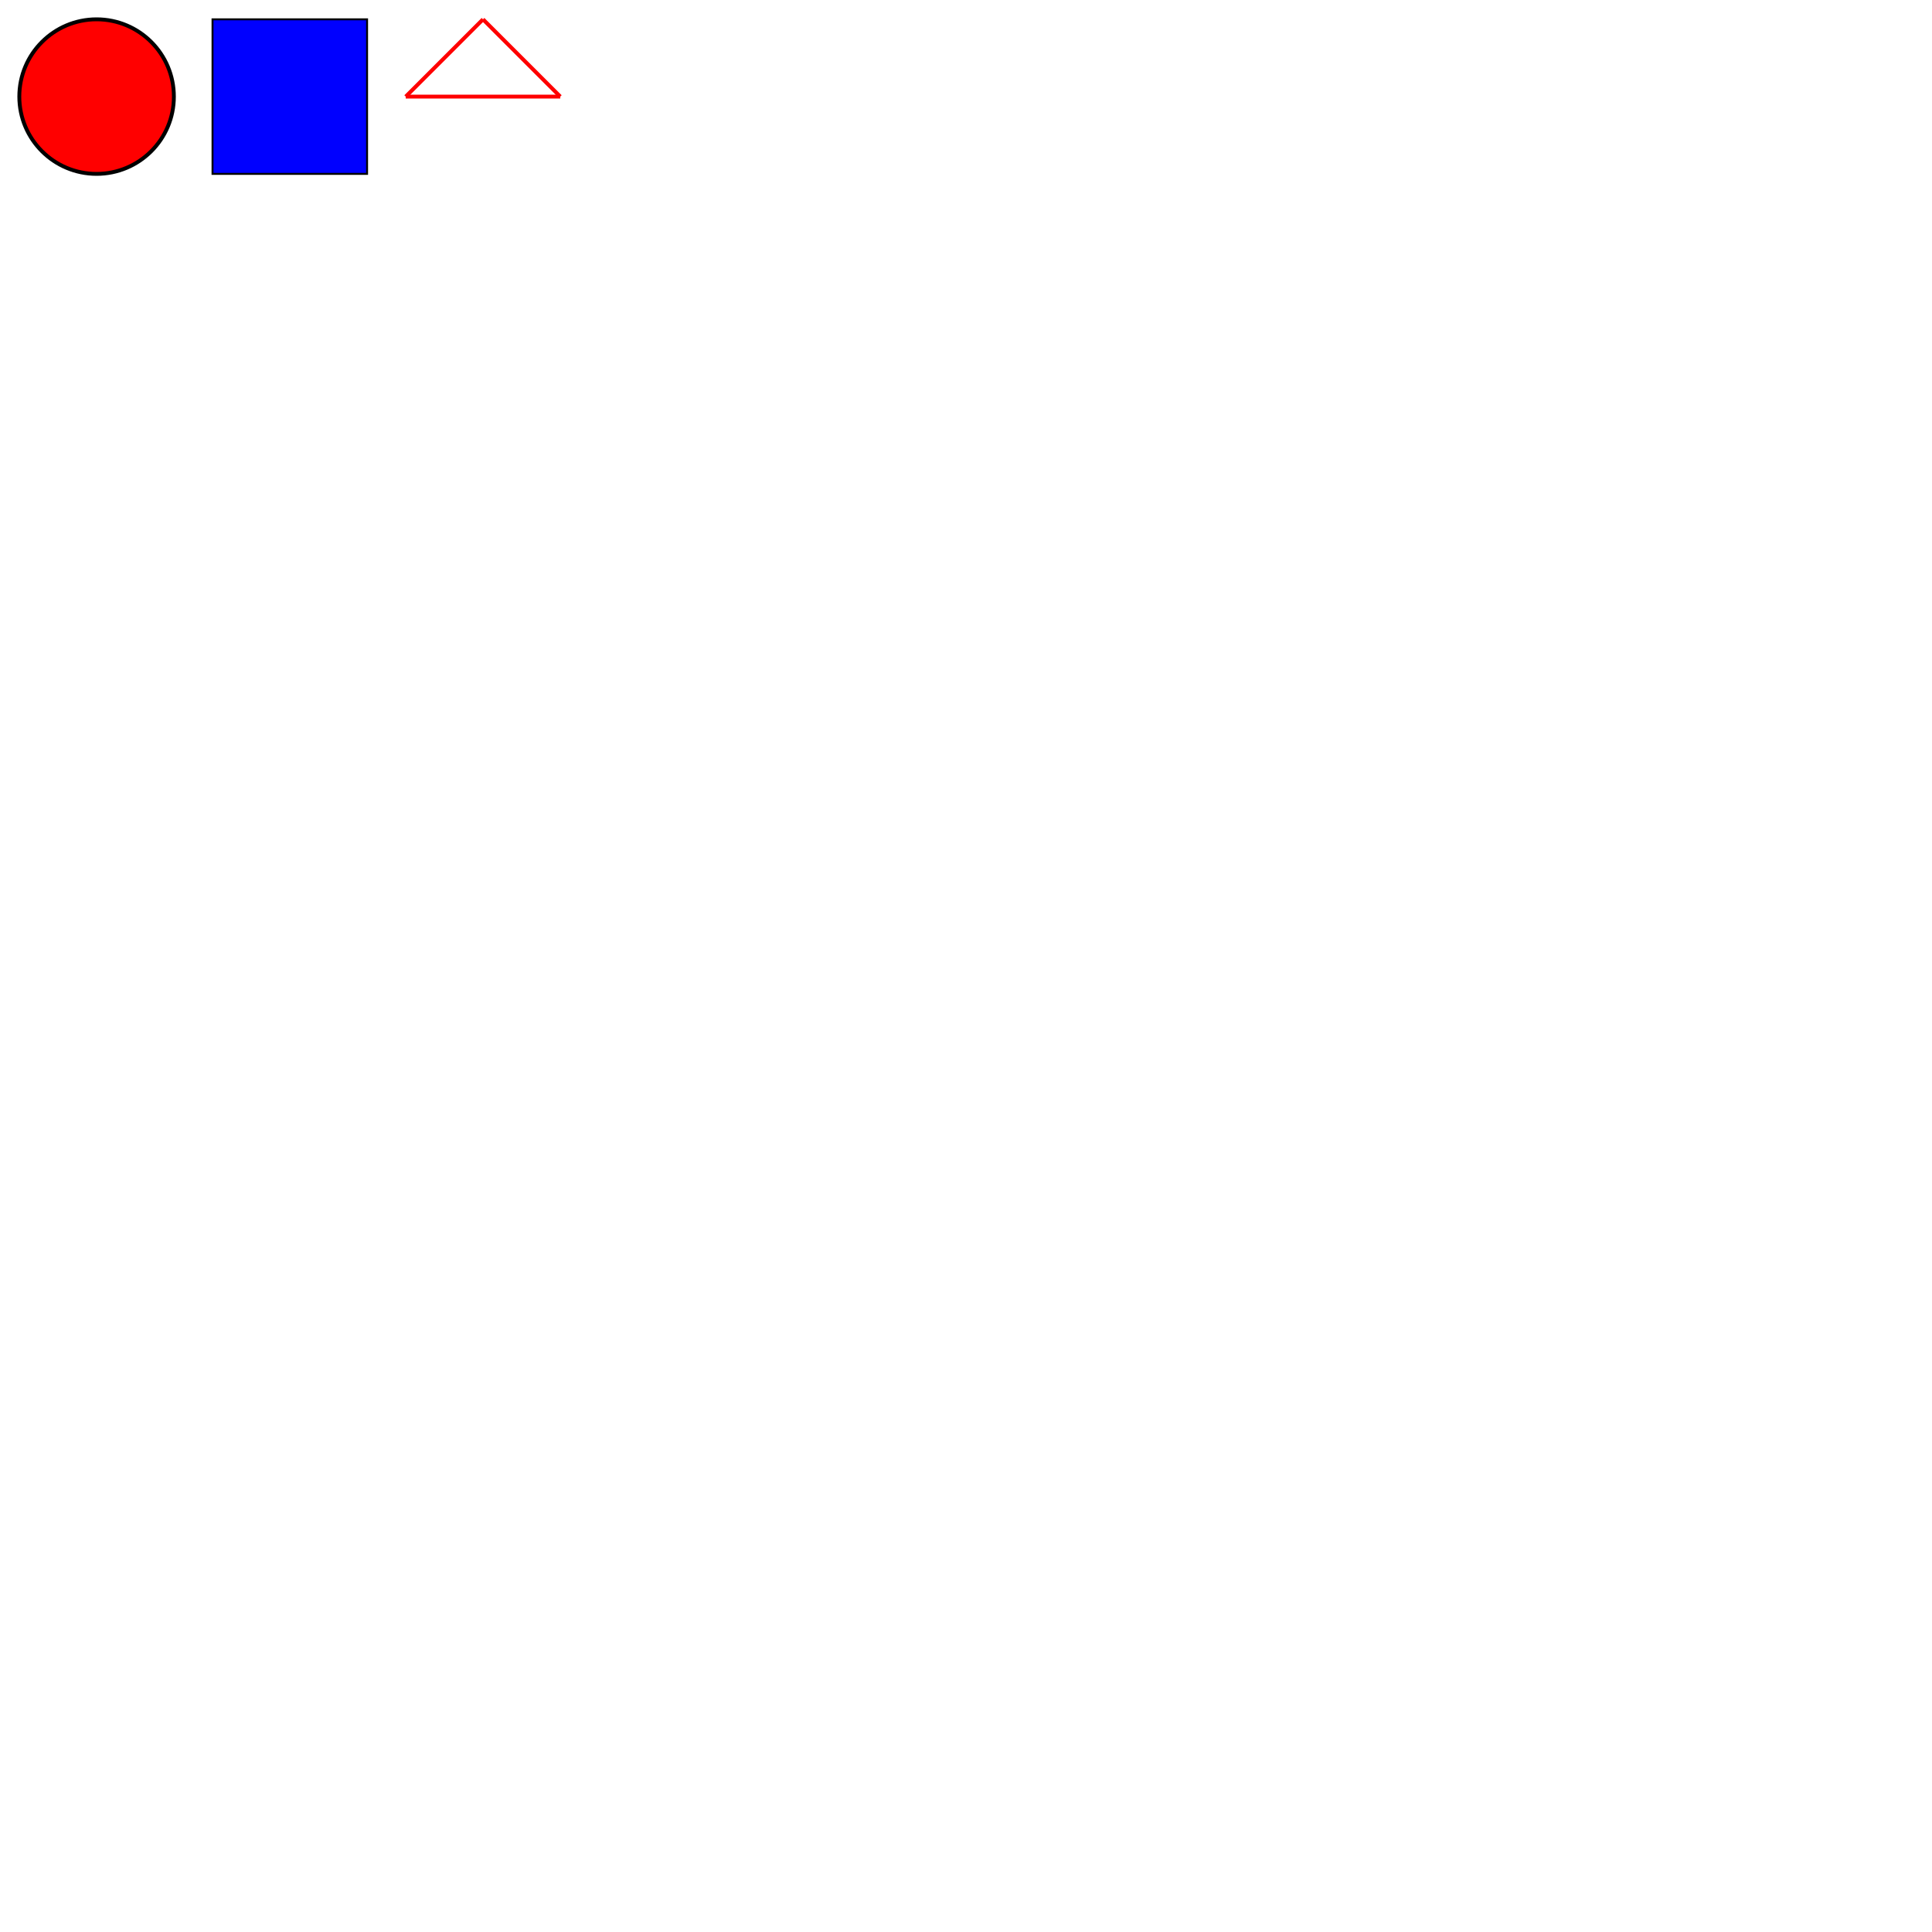
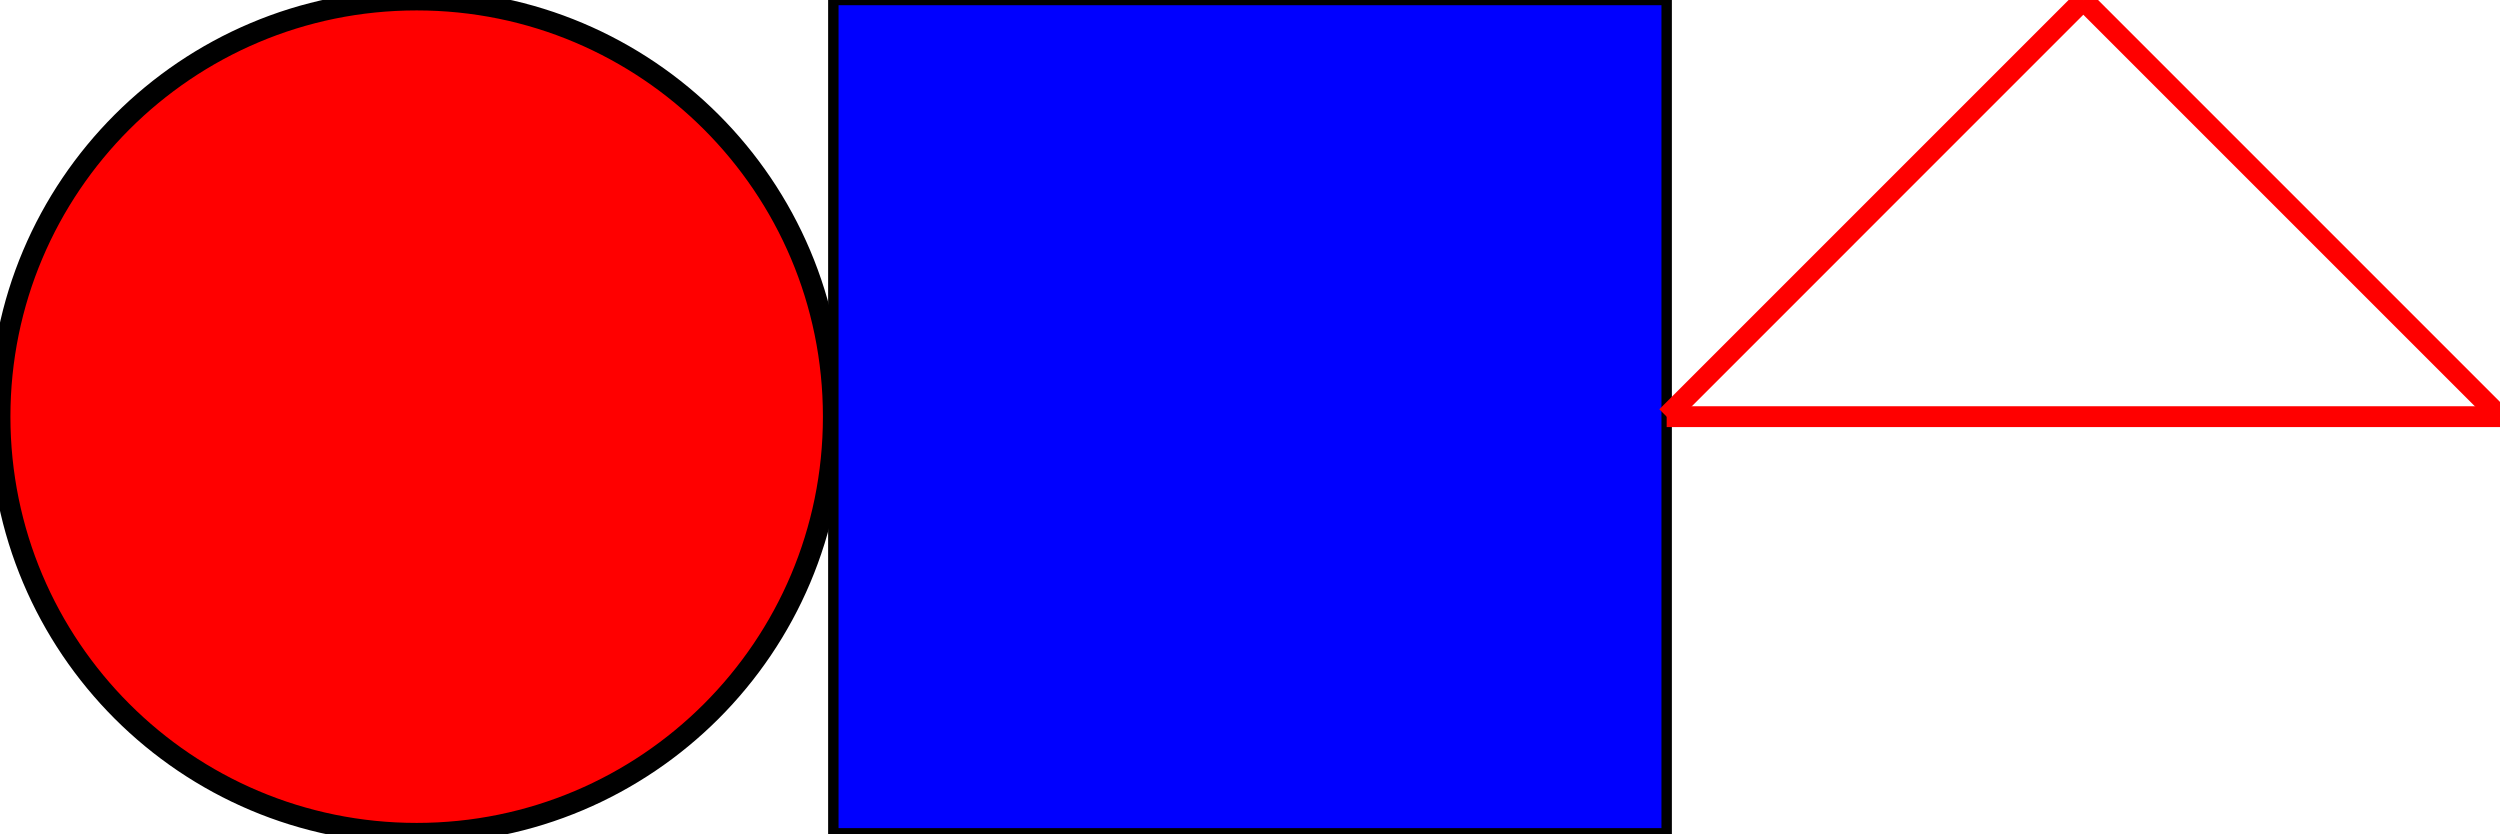
- <svg xmlns="http://www.w3.org/2000/svg" version="1.1" viewBox="0 0 1000 1000">
+ <svg xmlns="http://www.w3.org/2000/svg" version="1.1" viewBox="0 0 240 80">
  <g transform="translate(0,0)">
-     <circle cx="50" cy="50" r="40" stroke="black" stroke-width="2" fill="red" />
+     <circle cx="40" cy="40" r="40" stroke="black" stroke-width="2" fill="red" />
  </g>
-   <g transform="translate(110,10)">
+   <g transform="translate(80,0)">
    <rect width="80" height="80" style="fill:rgb(0,0,255);stroke-width:1;stroke:rgb(0,0,0)" />
  </g>
-   <g transform="translate(210,10)">
+   <g transform="translate(160,0)">
    <line x1="40" y1="0" x2="0" y2="40" style="stroke:rgb(255,0,0);stroke-width:2" />
    <line x1="40" y1="0" x2="80" y2="40" style="stroke:rgb(255,0,0);stroke-width:2" />
    <line x1="0" y1="40" x2="80" y2="40" style="stroke:rgb(255,0,0);stroke-width:2" />
  </g>
</svg>
